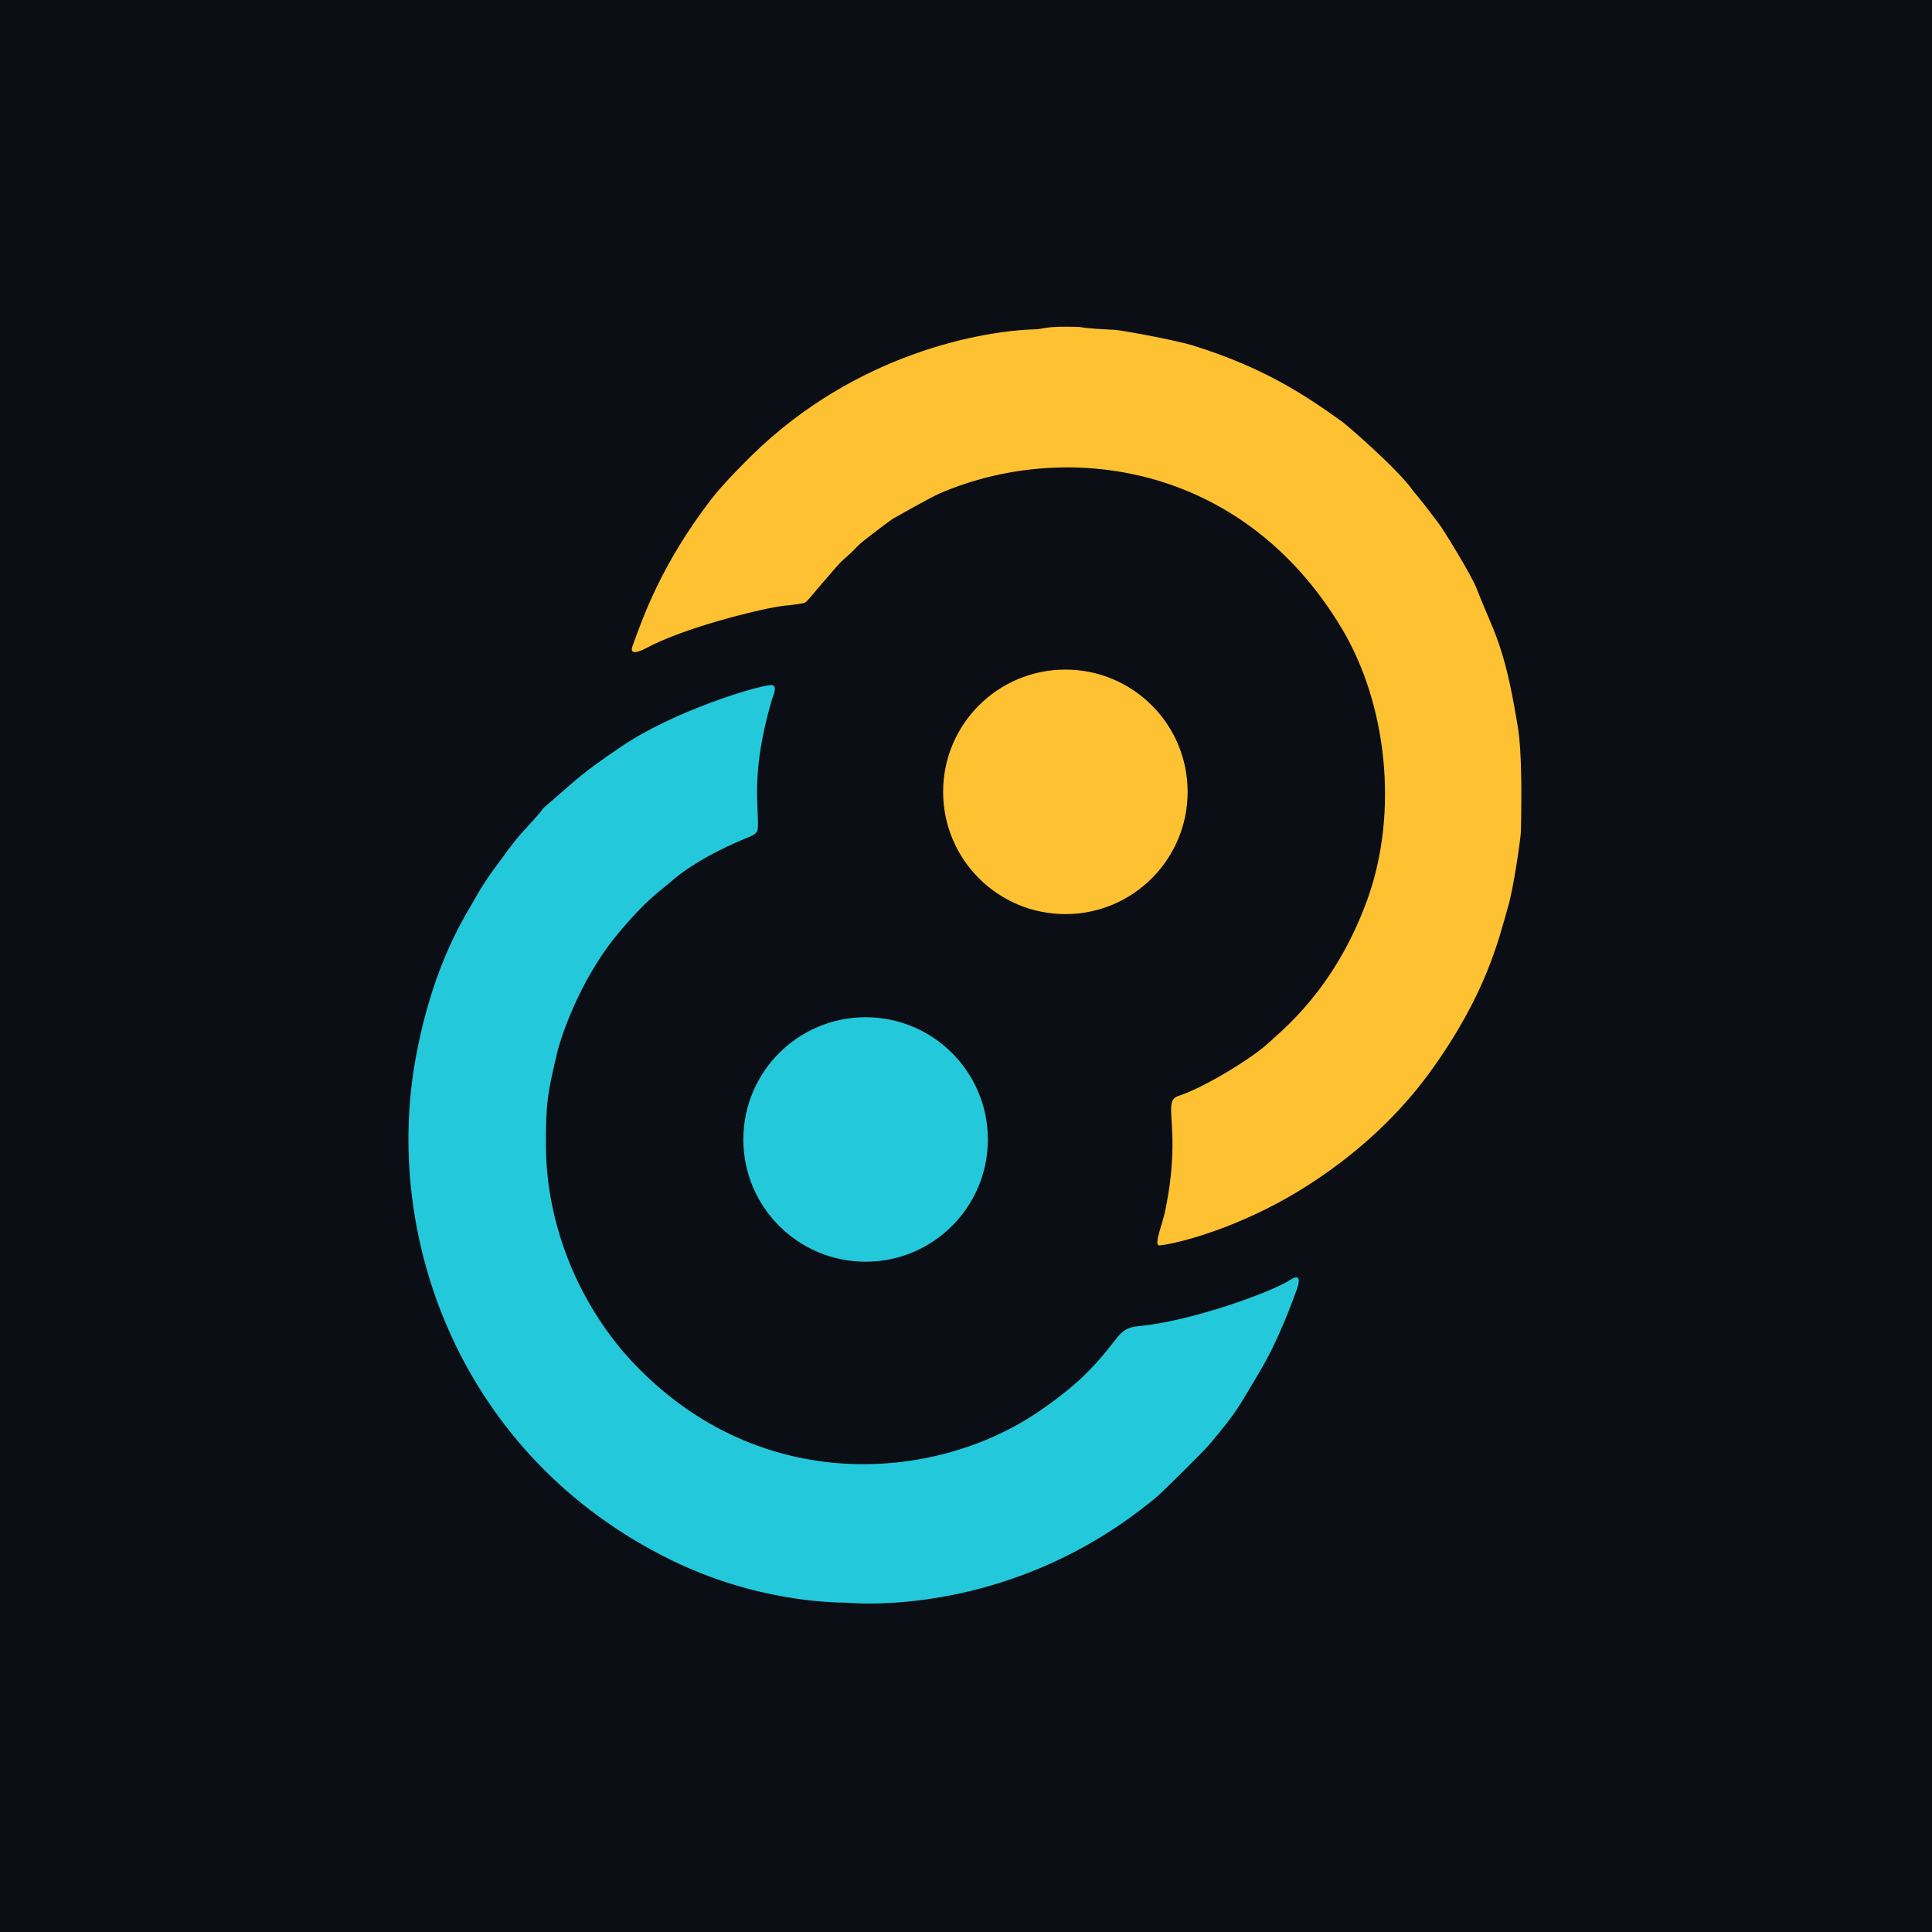
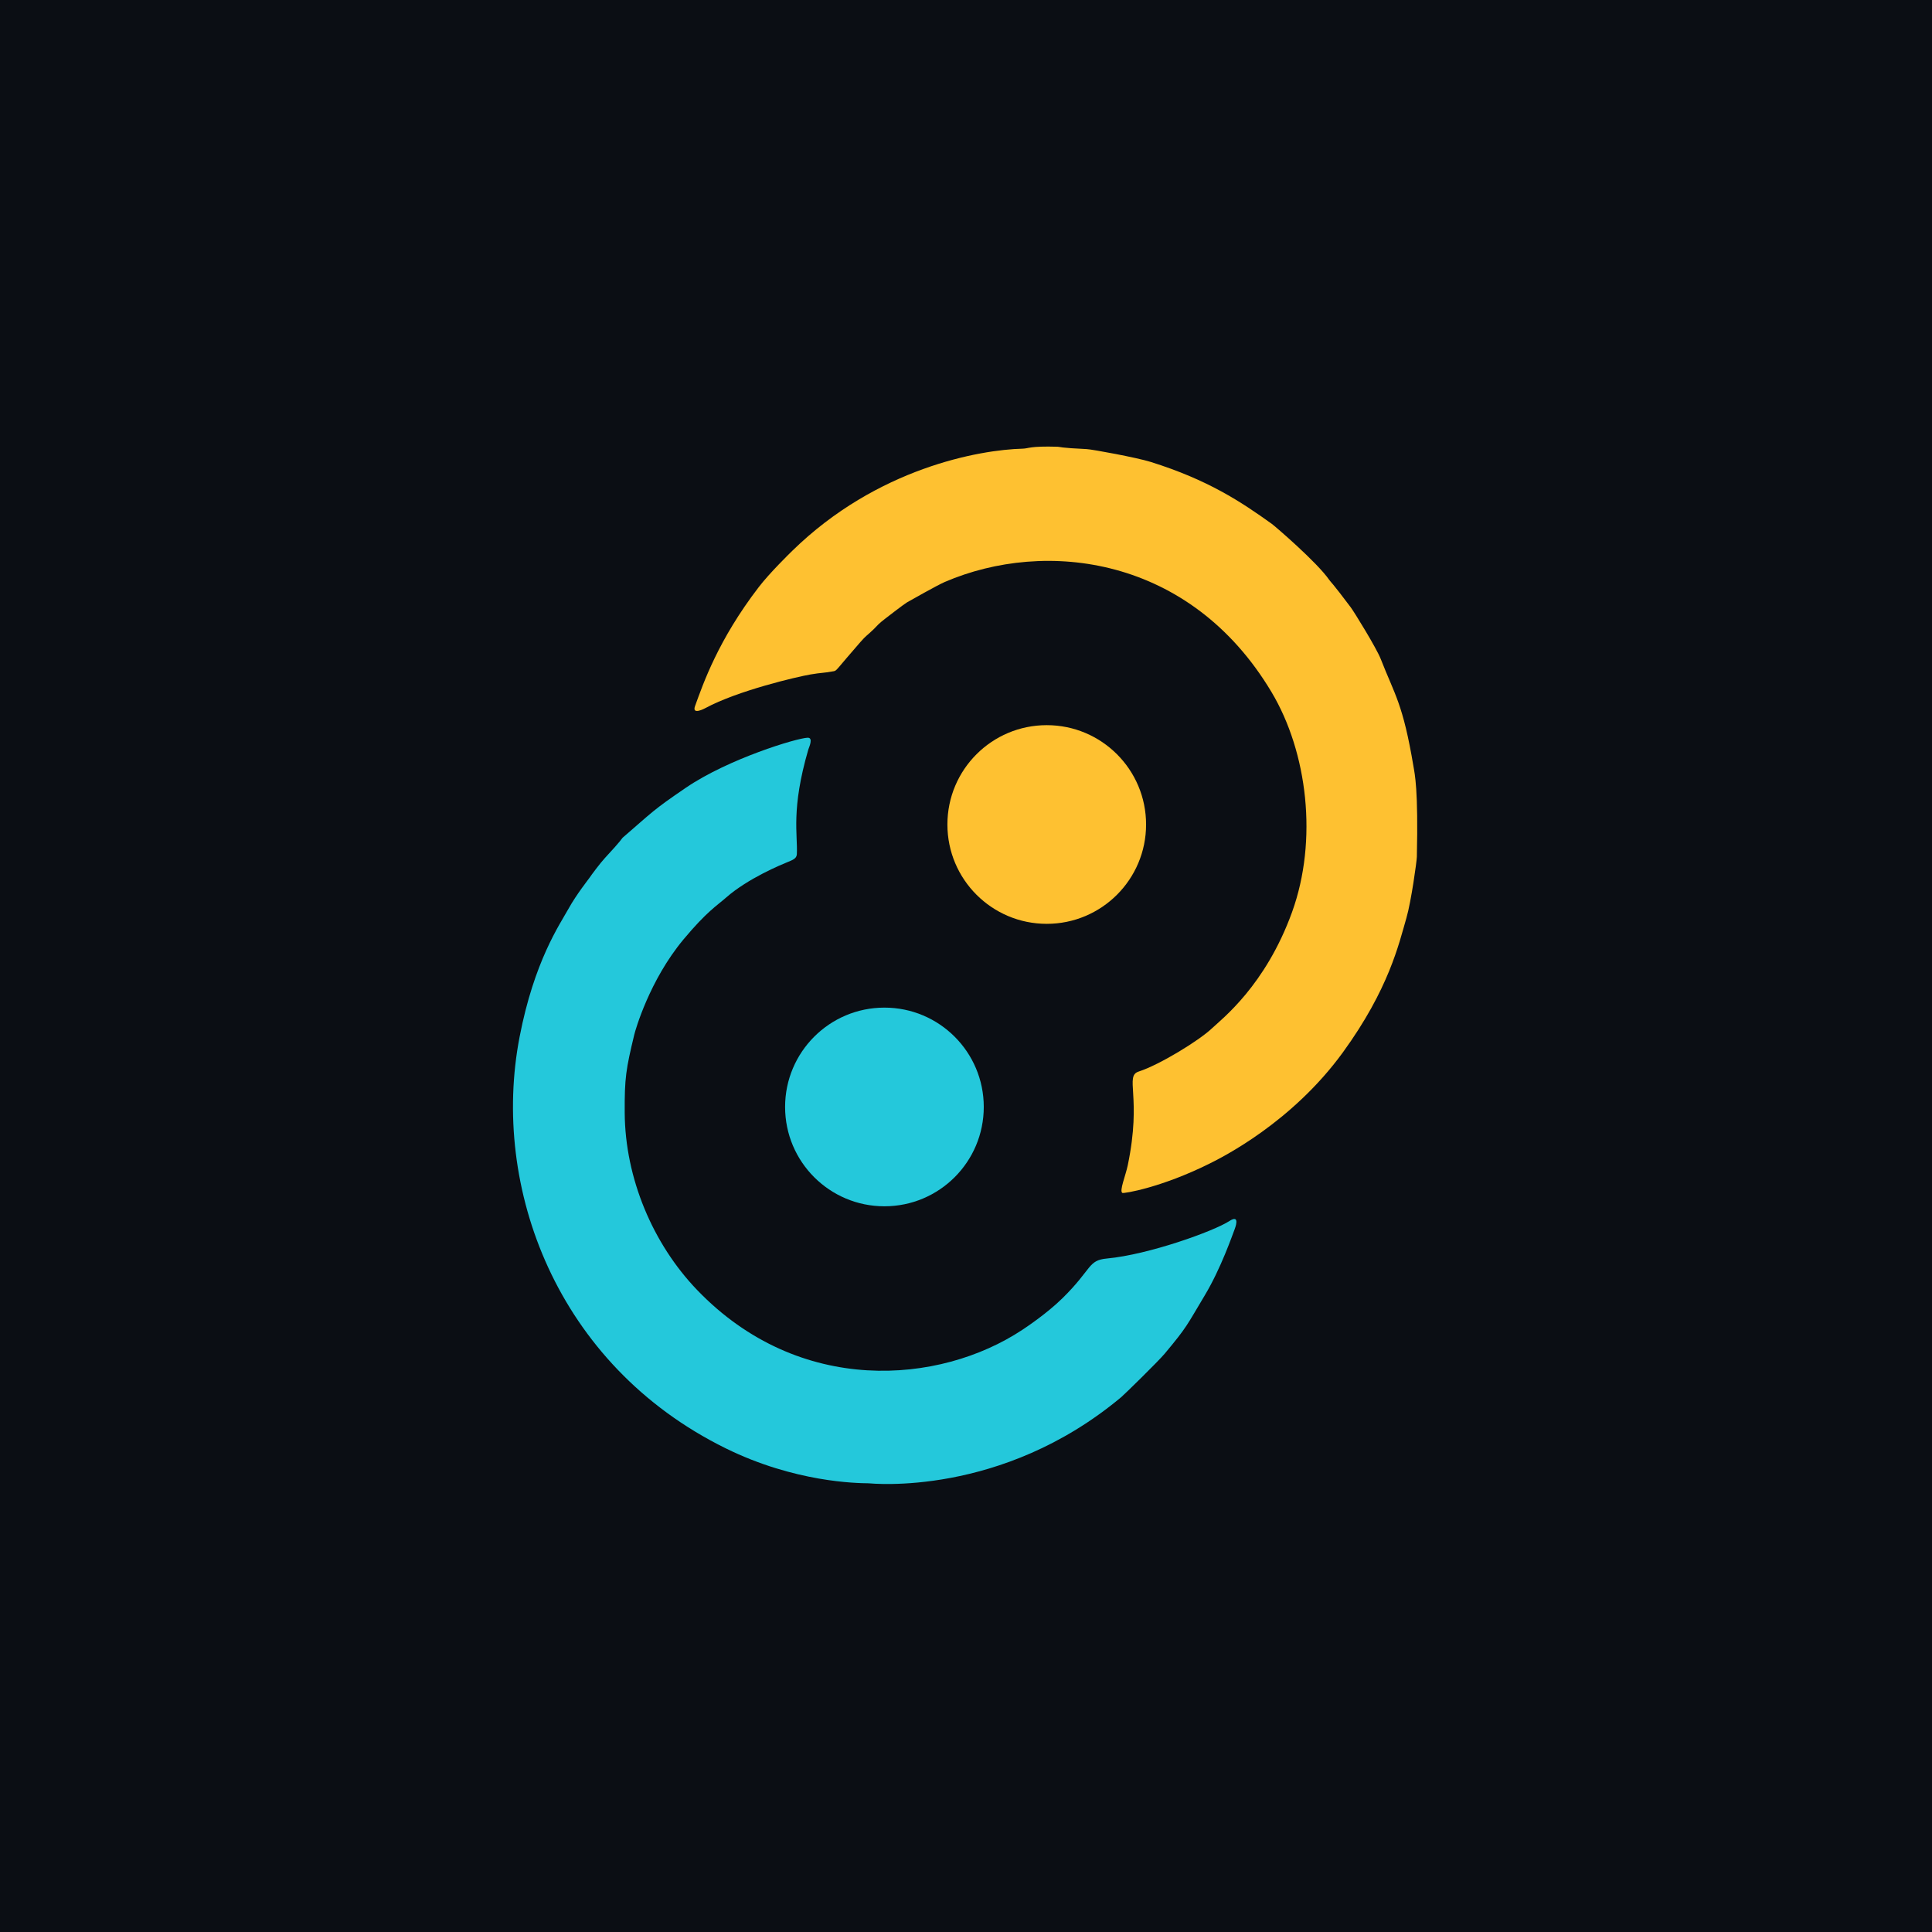
- <svg xmlns="http://www.w3.org/2000/svg" viewBox="-375 -375 3750 3750" xml:space="preserve" style="fill-rule:evenodd;clip-rule:evenodd;stroke-linejoin:round;stroke-miterlimit:2">
-   <rect x="-375" y="-375" width="3750" height="3750" fill="#0b0e14" />
-   <path d="M128.196 67.193c-2.299 2.223-2.458 2-4.568 4.416-8.267 9.463-8.043 9.788-9.107 9.98-3.998.723-3.989.432-7.984 1.113-4.635.79-25.033 5.563-36.16 11.564-.257.139-4.772 2.574-3.587-.687 2.78-7.649 7.9-22.664 21.922-40.928 3.708-4.829 10.53-11.502 11.5-12.45 29.218-28.576 64.53-34.792 79.273-35.164 2.125-.053 2.352-.948 12.018-.666.804.024.766.388 10.016.813 1.929.089 17.203 2.909 21.956 4.393 19.863 6.202 31.22 13.8 41.708 21.314 1.005.72 15.587 13.212 19.772 19.284.544.79.768.606 7.394 9.433 1.146 1.528 8.869 14.038 10.337 17.808 4.818 12.37 7.618 15.264 11.261 37.014.422 2.521 1.682 7.726 1.147 31.05-.034 1.479-1.928 15.28-3.597 21.019-2.599 8.939-6.002 24.375-21.792 46.139-17.606 24.266-41.671 36.224-45.959 38.355-16.729 8.312-29.513 10.332-29.959 10.069-1.111-.654 1.128-5.982 1.863-9.526 4.923-23.719-1.202-30.639 3.782-32.239 7.115-2.285 20.735-10.654 25.089-14.774 3.472-3.285 18.527-14.789 27.665-40.126 8.876-24.611 5.351-54.809-7.104-75.656-27.942-46.772-77.724-52.772-112.406-37.839-2.524 1.087-11.915 6.411-12.939 6.991-.983.558-6.758 5.022-7.337 5.47-2.732 2.112-2.586 2.226-4.204 3.83" style="fill:#fec131;fill-opacity:1" transform="translate(388.889 229.167)scale(6.94444)" />
-   <path d="M41.877 138.874c10.529-9.081 10.27-9.371 21.742-17.185 14.665-9.988 38.159-17.084 41.884-17.217 2.125-.076.46 3.35.242 4.102-6.001 20.641-3.596 29.177-3.934 35.96-.077 1.548-1.494 2.026-3.387 2.8-1.793.733-13.4 5.478-20.956 12.13-3.157 2.779-6.616 4.776-14.603 14.337-11.779 14.101-16.634 31.379-16.972 32.784-2.863 11.9-3.372 14.89-3.297 26.915.14 22.51 9.677 45.104 24.933 60.972 35.16 36.571 83.417 32.482 111.788 13.726 1.183-.782 8.471-5.6 13.92-10.968 10.279-10.129 8.619-12.995 15.275-13.609 14.313-1.322 36.739-9.395 42.102-12.891 3.872-2.526 1.926 2.504 1.83 2.751-.823 2.127-4.727 13.512-10.298 22.804-6.289 10.488-5.964 10.705-13.807 20.09-2.211 2.645-13.87 14.046-14.967 14.962-41.29 34.508-86.11 29.627-86.881 29.618-4.051-.049-25.345-.304-49.184-12.049C19.043 320.2-3.49 259.019 6.416 207.485c5.016-26.099 13.831-38.751 16.812-44.132 2.822-5.093 7.026-10.321 7.333-10.807.387-.612 3.548-4.897 5.268-6.746 5.794-6.231 5.545-6.389 6.048-6.926" style="fill:#24c8db;fill-opacity:1" transform="translate(388.889 229.167)scale(6.94444)" />
-   <circle cx="243.776" cy="167.323" r="34.173" style="fill:#fec131" transform="scale(6.94444)" />
-   <circle cx="243.776" cy="167.323" r="34.173" style="fill:#24c8db" transform="translate(-387.743 674.763)scale(6.94444)" />
+ <svg xmlns="http://www.w3.org/2000/svg" viewBox="0 0 3000 3000" version="1.1">
+   <rect width="3000" height="3000" fill="#0b0e14" />
+   <g transform="translate(1500, 1500) scale(0.65) translate(-1500, -1500)">
+     <path d="M128.196 67.193c-2.299 2.223-2.458 2-4.568 4.416-8.267 9.463-8.043 9.788-9.107 9.98-3.998.723-3.989.432-7.984 1.113-4.635.79-25.033 5.563-36.16 11.564-.257.139-4.772 2.574-3.587-.687 2.78-7.649 7.9-22.664 21.922-40.928 3.708-4.829 10.53-11.502 11.5-12.45 29.218-28.576 64.53-34.792 79.273-35.164 2.125-.053 2.352-.948 12.018-.666.804.024.766.388 10.016.813 1.929.089 17.203 2.909 21.956 4.393 19.863 6.202 31.22 13.8 41.708 21.314 1.005.72 15.587 13.212 19.772 19.284.544.79.768.606 7.394 9.433 1.146 1.528 8.869 14.038 10.337 17.808 4.818 12.37 7.618 15.264 11.261 37.014.422 2.521 1.682 7.726 1.147 31.05-.034 1.479-1.928 15.28-3.597 21.019-2.599 8.939-6.002 24.375-21.792 46.139-17.606 24.266-41.671 36.224-45.959 38.355-16.729 8.312-29.513 10.332-29.959 10.069-1.111-.654 1.128-5.982 1.863-9.526 4.923-23.719-1.202-30.639 3.782-32.239 7.115-2.285 20.735-10.654 25.089-14.774 3.472-3.285 18.527-14.789 27.665-40.126 8.876-24.611 5.351-54.809-7.104-75.656-27.942-46.772-77.724-52.772-112.406-37.839-2.524 1.087-11.915 6.411-12.939 6.991-.983.558-6.758 5.022-7.337 5.47-2.732 2.112-2.586 2.226-4.204 3.83" fill="#fec131" transform="translate(388.889 229.167) scale(6.94444)" />
+     <path d="M41.877 138.874c10.529-9.081 10.27-9.371 21.742-17.185 14.665-9.988 38.159-17.084 41.884-17.217 2.125-.076.46 3.35.242 4.102-6.001 20.641-3.596 29.177-3.934 35.96-.077 1.548-1.494 2.026-3.387 2.8-1.793.733-13.4 5.478-20.956 12.13-3.157 2.779-6.616 4.776-14.603 14.337-11.779 14.101-16.634 31.379-16.972 32.784-2.863 11.9-3.372 14.89-3.297 26.915.14 22.51 9.677 45.104 24.933 60.972 35.16 36.571 83.417 32.482 111.788 13.726 1.183-.782 8.471-5.6 13.92-10.968 10.279-10.129 8.619-12.995 15.275-13.609 14.313-1.322 36.739-9.395 42.102-12.891 3.872-2.526 1.926 2.504 1.83 2.751-.823 2.127-4.727 13.512-10.298 22.804-6.289 10.488-5.964 10.705-13.807 20.09-2.211 2.645-13.87 14.046-14.967 14.962-41.29 34.508-86.11 29.627-86.881 29.618-4.051-.049-25.345-.304-49.184-12.049C19.043 320.2-3.49 259.019 6.416 207.485c5.016-26.099 13.831-38.751 16.812-44.132 2.822-5.093 7.026-10.321 7.333-10.807.387-.612 3.548-4.897 5.268-6.746 5.794-6.231 5.545-6.389 6.048-6.926" fill="#24c8db" transform="translate(388.889 229.167) scale(6.94444)" />
+     <circle cx="243.776" cy="167.323" r="34.173" fill="#fec131" transform="scale(6.94444)" />
+     <circle cx="243.776" cy="167.323" r="34.173" fill="#24c8db" transform="translate(-387.743 674.763) scale(6.94444)" />
+   </g>
</svg>
